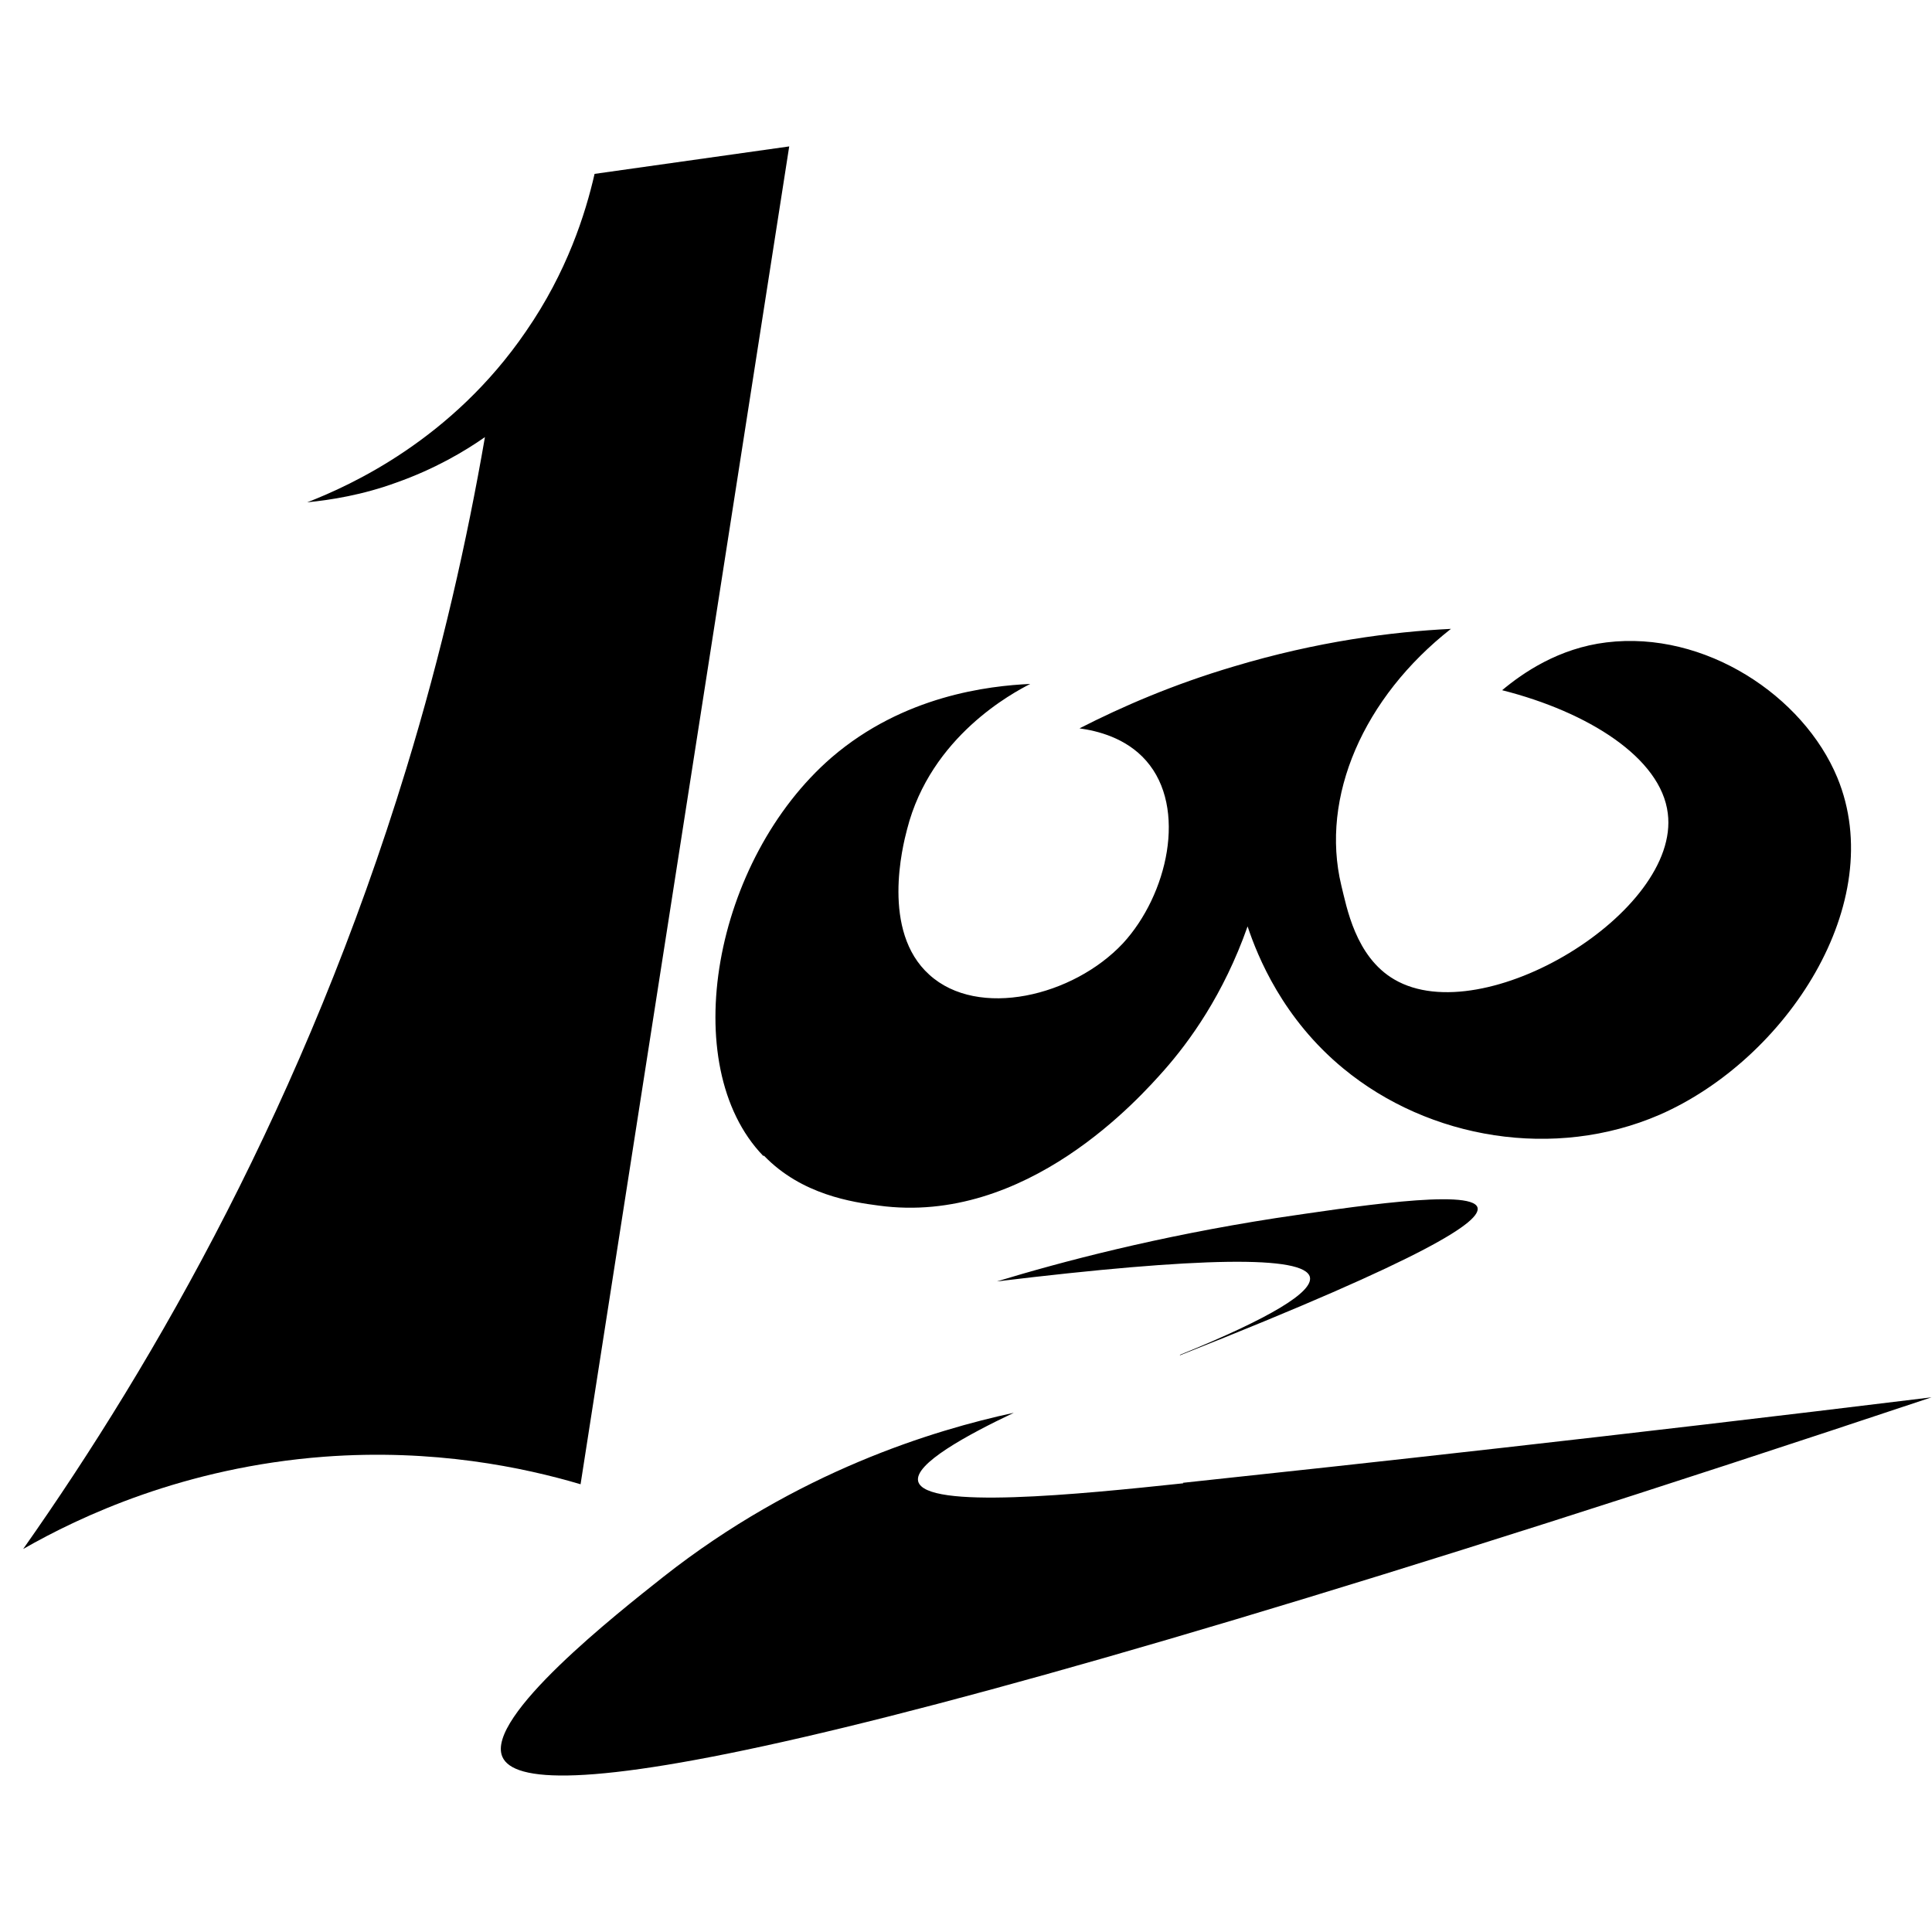
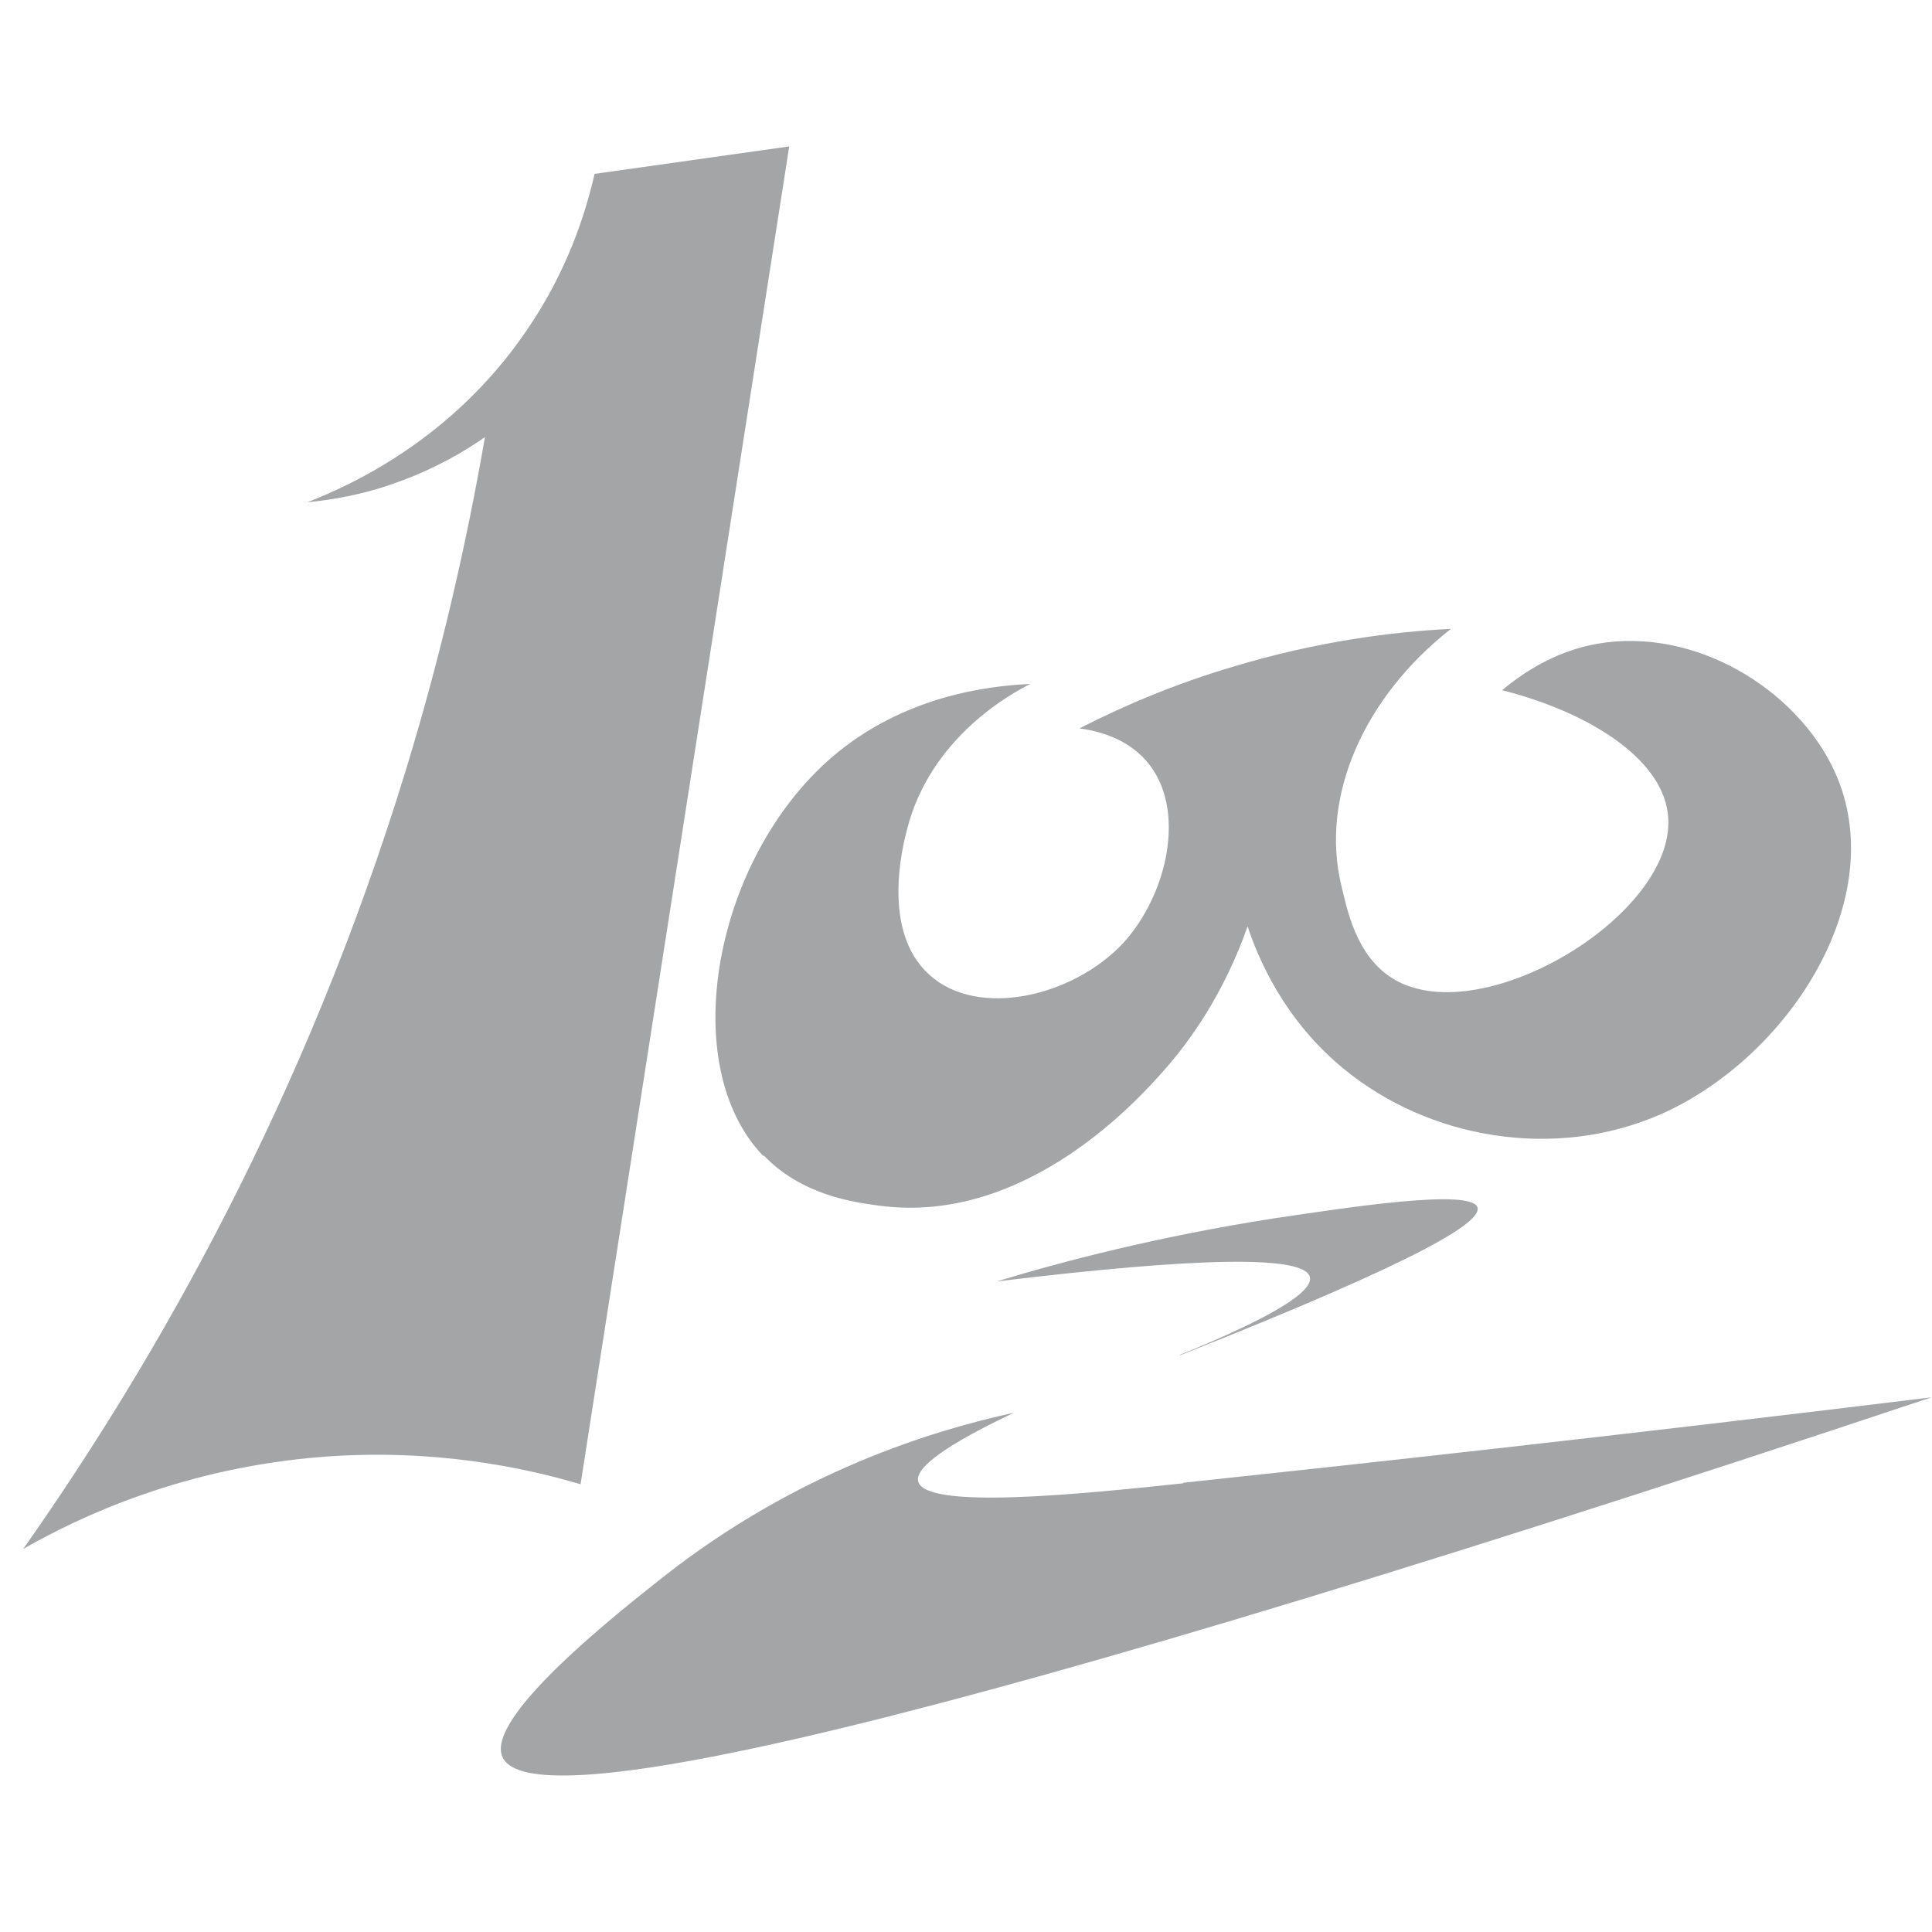
- <svg xmlns="http://www.w3.org/2000/svg" id="_图层_1" data-name="图层 1" viewBox="0 0 40 40">
+ <svg xmlns="http://www.w3.org/2000/svg" id="_图层_1" data-name="图层 1" viewBox="0 0 40 40" fill="#a3a5a7">
  <path d="M16.35,3.03c-1.35.19-2.69.38-4.04.57-.19.83-.57,2.03-1.42,3.26-1.53,2.24-3.63,3.19-4.53,3.54.49-.05,1.14-.15,1.85-.41.79-.28,1.4-.64,1.83-.94-.37,2.14-.89,4.45-1.63,6.87-2.09,6.84-5.17,12.23-7.93,16.15,1.17-.67,3.33-1.69,6.23-1.91,2.27-.17,4.13.22,5.31.57,1.44-9.23,2.88-18.47,4.32-27.7Z" />
  <path d="M15.82,23.93c.78.81,1.84.96,2.37,1.03,3.07.42,5.42-2.25,5.91-2.8.52-.59,1.23-1.56,1.73-2.98.21.63.73,1.91,1.98,2.94,1.78,1.47,4.38,1.9,6.55.96,2.63-1.15,4.75-4.39,3.68-6.98-.7-1.69-2.74-3.05-4.78-2.8-.99.12-1.73.63-2.16.99,1.78.45,3.29,1.4,3.43,2.55.26,2.04-3.81,4.52-5.66,3.44-.81-.47-.99-1.51-1.1-1.95-.44-1.83.46-3.89,2.27-5.31-1.22.06-2.77.26-4.5.78-1.25.37-2.31.83-3.19,1.28.36.05.96.19,1.38.67.86.98.44,2.78-.48,3.78-1.03,1.1-3,1.57-4.01.65-1-.9-.55-2.67-.46-3.01.49-1.93,2.2-2.83,2.55-3.01-.86.04-2.62.24-4.11,1.52-2.45,2.12-3.22,6.38-1.42,8.25Z" />
  <path d="M24.43,28.06c5.21-2.06,6.24-2.78,6.16-3.06-.12-.4-2.69,0-4.18.22-2.45.38-4.42.9-5.77,1.31,4.21-.51,6.37-.54,6.48-.09.07.31-.82.85-2.69,1.61Z" />
  <path d="M24.5,30.71c-2.17.23-5.34.55-5.49-.04-.09-.36,1.01-.96,1.98-1.42-1.66.36-4.48,1.21-7.26,3.4-.96.76-3.68,2.9-3.33,3.72.45,1.07,6.24.35,29.59-7.44-6.62.81-11.84,1.38-15.5,1.77Z" />
</svg>
